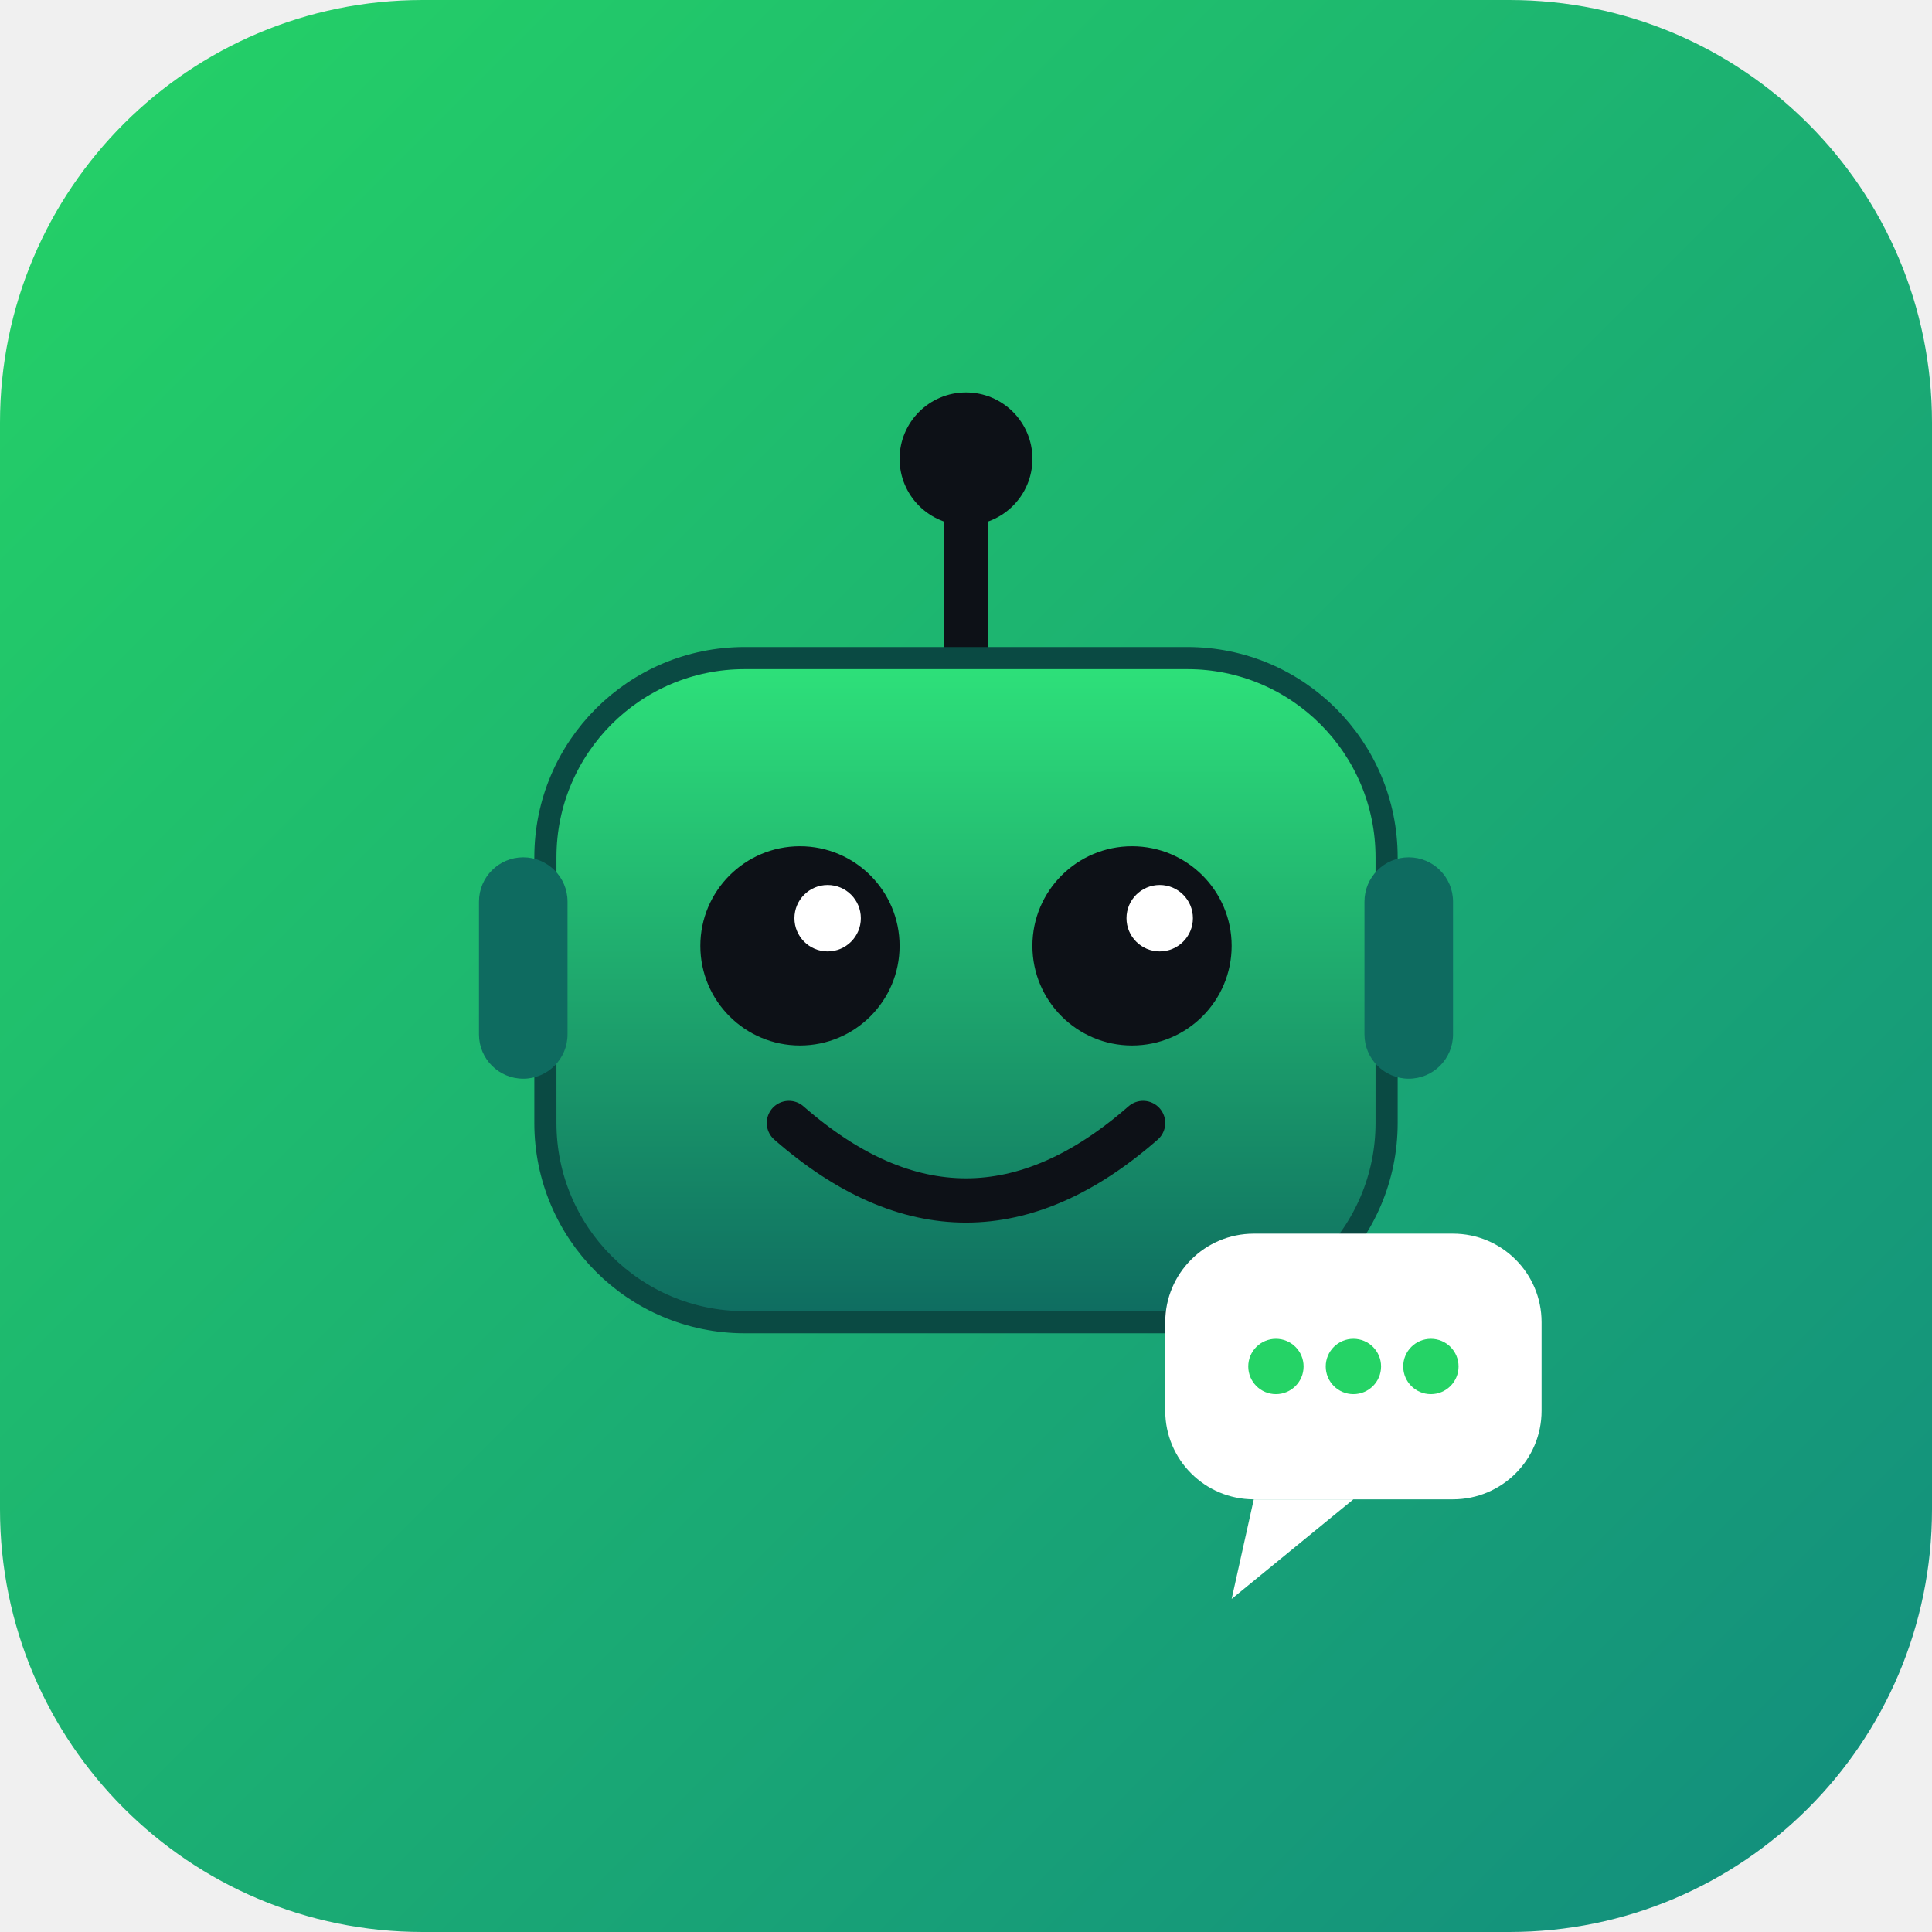
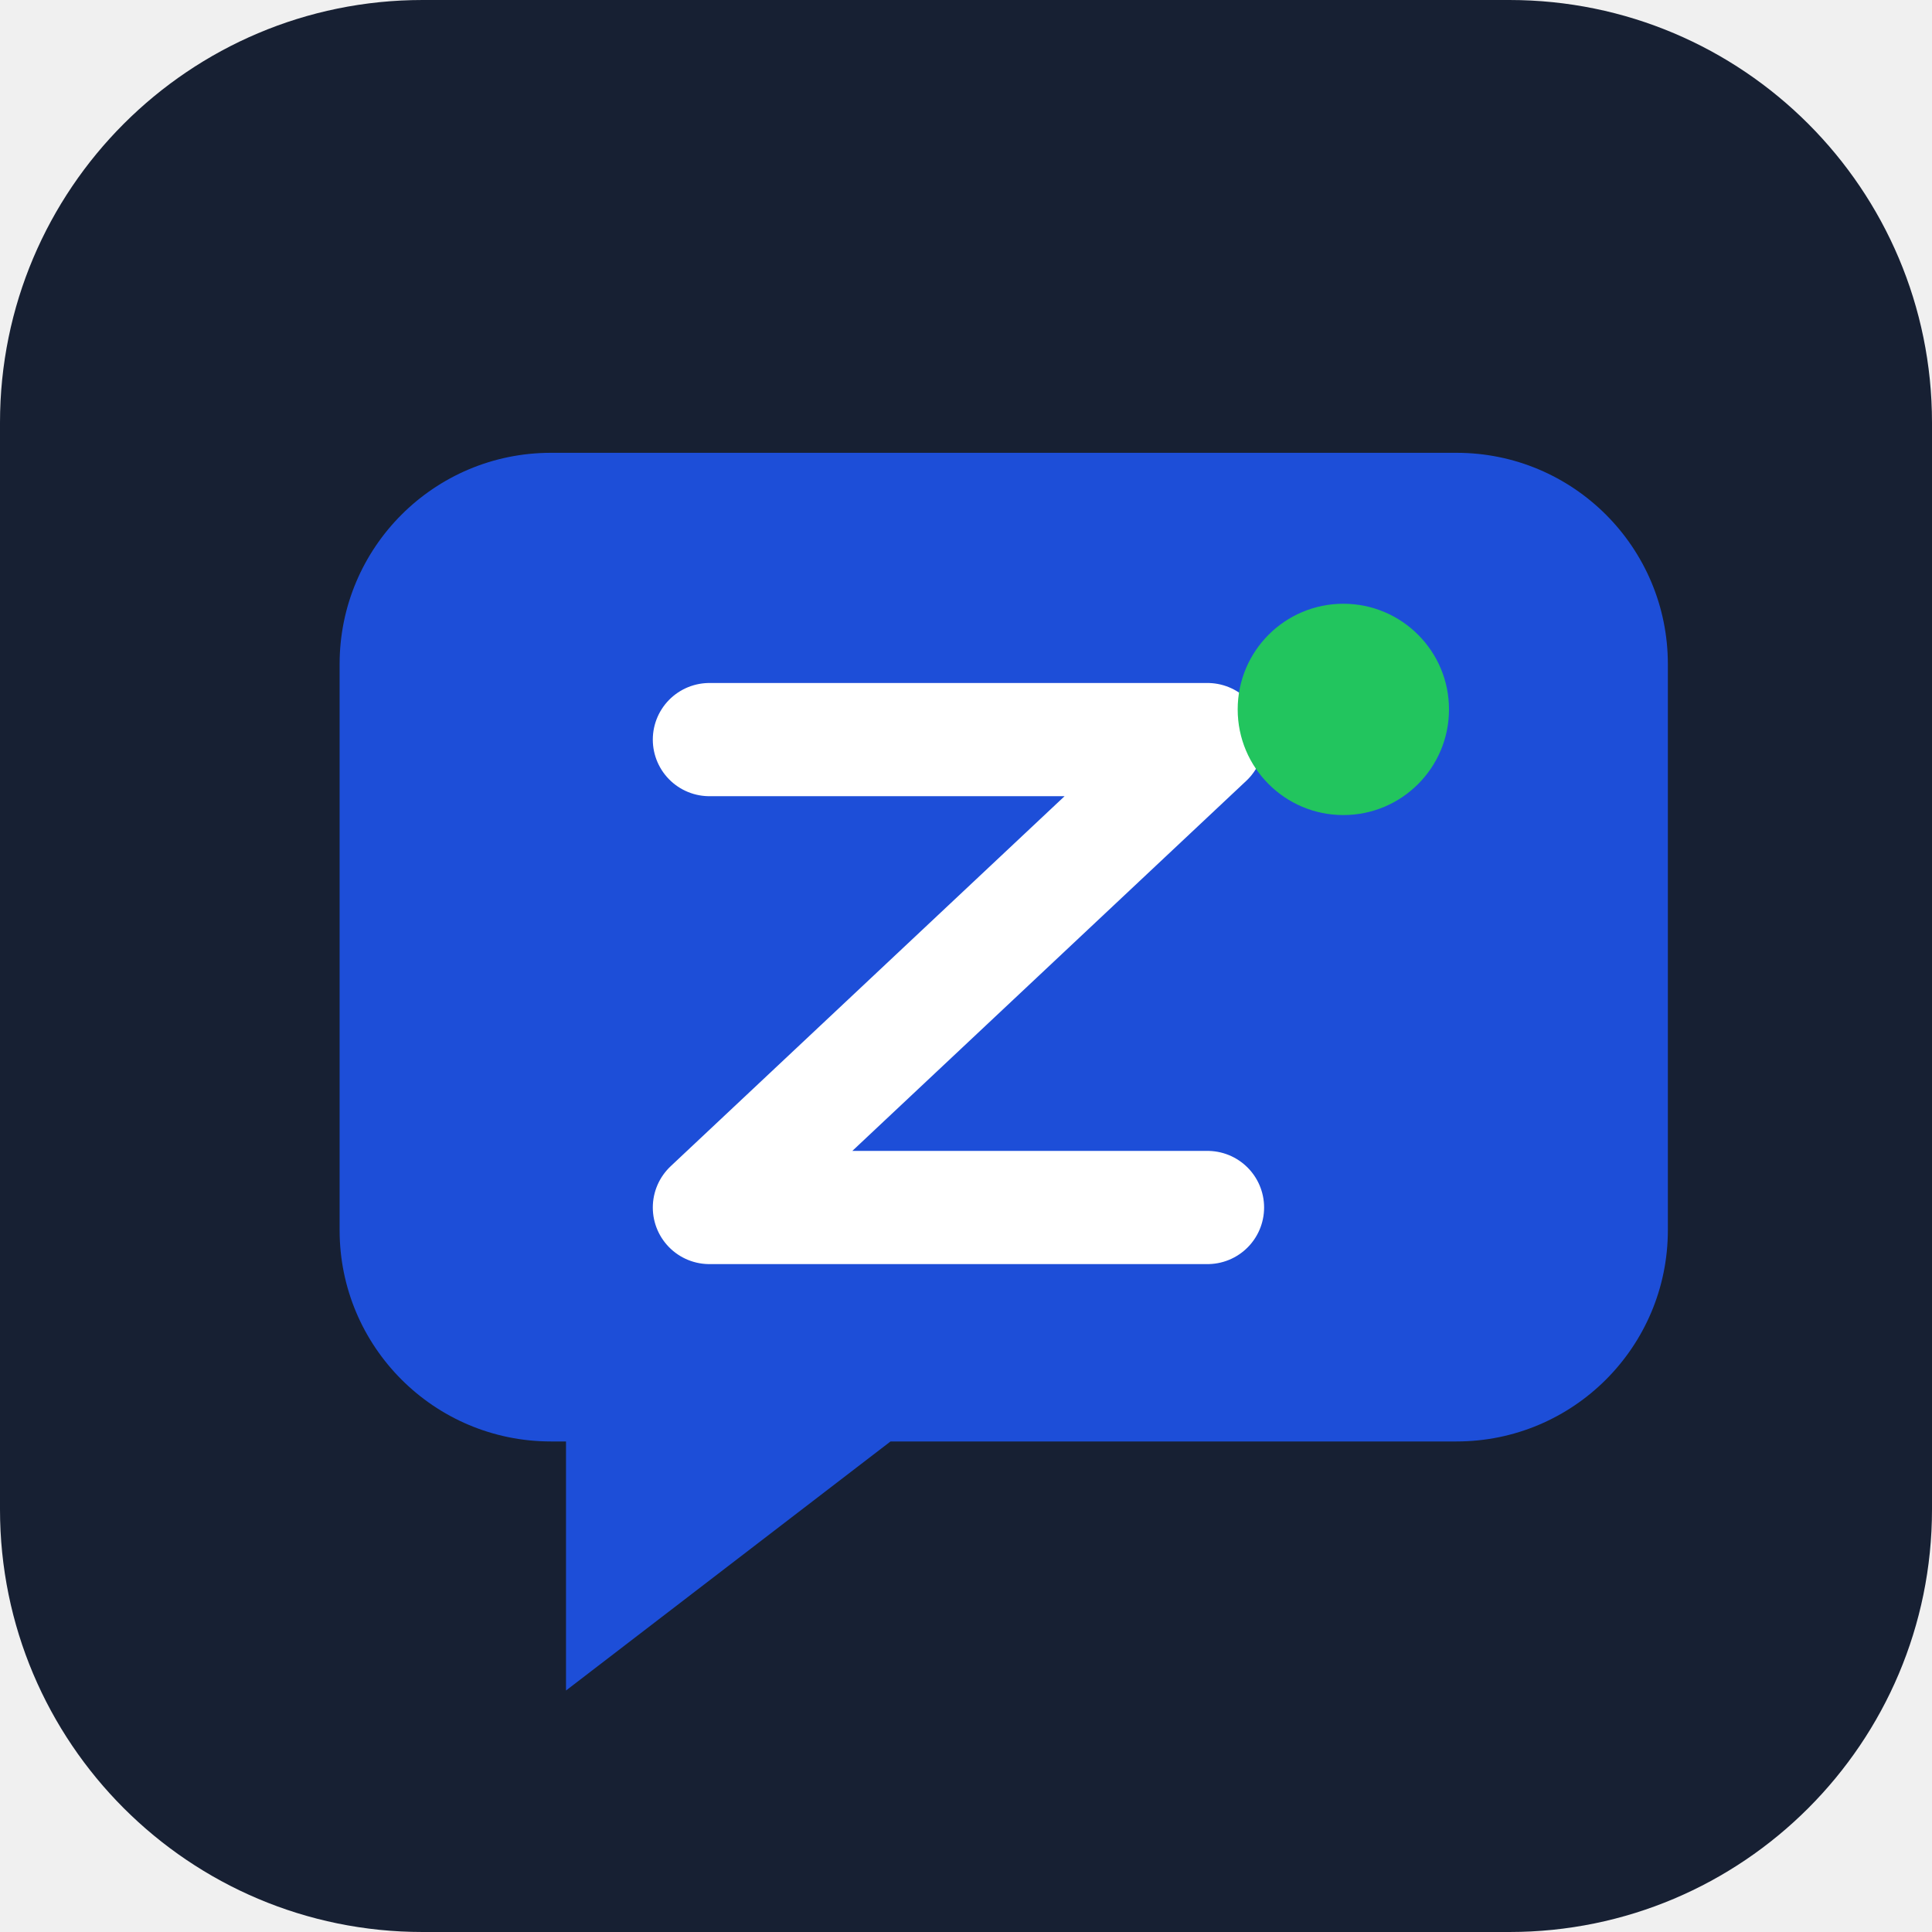
- <svg xmlns="http://www.w3.org/2000/svg" viewBox="0 0 192 192" width="192" height="192" role="img" aria-label="ZapFlow">
-   <defs>
-     <linearGradient id="bg" x1="0" y1="0" x2="1" y2="1">
-       <stop offset="0" stop-color="#25D366" />
-       <stop offset="1" stop-color="#128C7E" />
-     </linearGradient>
-     <linearGradient id="zbody" x1="0" y1="0" x2="0" y2="1">
-       <stop offset="0" stop-color="#2ee27a" />
-       <stop offset="1" stop-color="#0e6b60" />
-     </linearGradient>
-   </defs>
-   <rect width="192" height="192" rx="42" fill="url(#bg)" />
-   <g transform="translate(30,28) scale(1.1)">
-     <line x1="60" y1="20" x2="60" y2="34" stroke="#0d1117" stroke-width="4" stroke-linecap="round" />
-     <circle cx="60" cy="16" r="6" fill="#0d1117" />
-     <rect x="22" y="34" width="76" height="60" rx="18" fill="url(#zbody)" stroke="#0a4a43" stroke-width="2" />
-     <circle cx="45" cy="60" r="9" fill="#0d1117" />
-     <circle cx="75" cy="60" r="9" fill="#0d1117" />
-     <circle cx="47.5" cy="57.5" r="3" fill="#ffffff" />
-     <circle cx="77.5" cy="57.5" r="3" fill="#ffffff" />
-     <path d="M44 76 q16 14 32 0" fill="none" stroke="#0d1117" stroke-width="4" stroke-linecap="round" />
-     <rect x="16" y="52" width="8" height="20" rx="4" fill="#0e6b60" />
-     <rect x="96" y="52" width="8" height="20" rx="4" fill="#0e6b60" />
-     <rect x="78" y="86" width="34" height="24" rx="8" fill="#ffffff" />
-     <path d="M86 110 l-2 9 l11 -9 z" fill="#ffffff" />
-     <circle cx="88" cy="98" r="2.5" fill="#25D366" />
-     <circle cx="95" cy="98" r="2.5" fill="#25D366" />
-     <circle cx="102" cy="98" r="2.5" fill="#25D366" />
-   </g>
+ <svg xmlns="http://www.w3.org/2000/svg" viewBox="0 0 512 512" width="512" height="512" role="img" aria-label="ZapFlow">
+   <rect width="512" height="512" rx="112" fill="#172033" />
+   <path d="M150 120h236a56 56 0 0 1 56 56v150a56 56 0 0 1-56 56H236l-86 66v-66h-4a56 56 0 0 1-56-56V176a56 56 0 0 1 56-56z" fill="#1D4ED8" />
+   <path d="M188 196h132L188 320h132" fill="none" stroke="#ffffff" stroke-width="30" stroke-linecap="round" stroke-linejoin="round" />
+   <circle cx="356" cy="188" r="28" fill="#22C55E" />
</svg>
